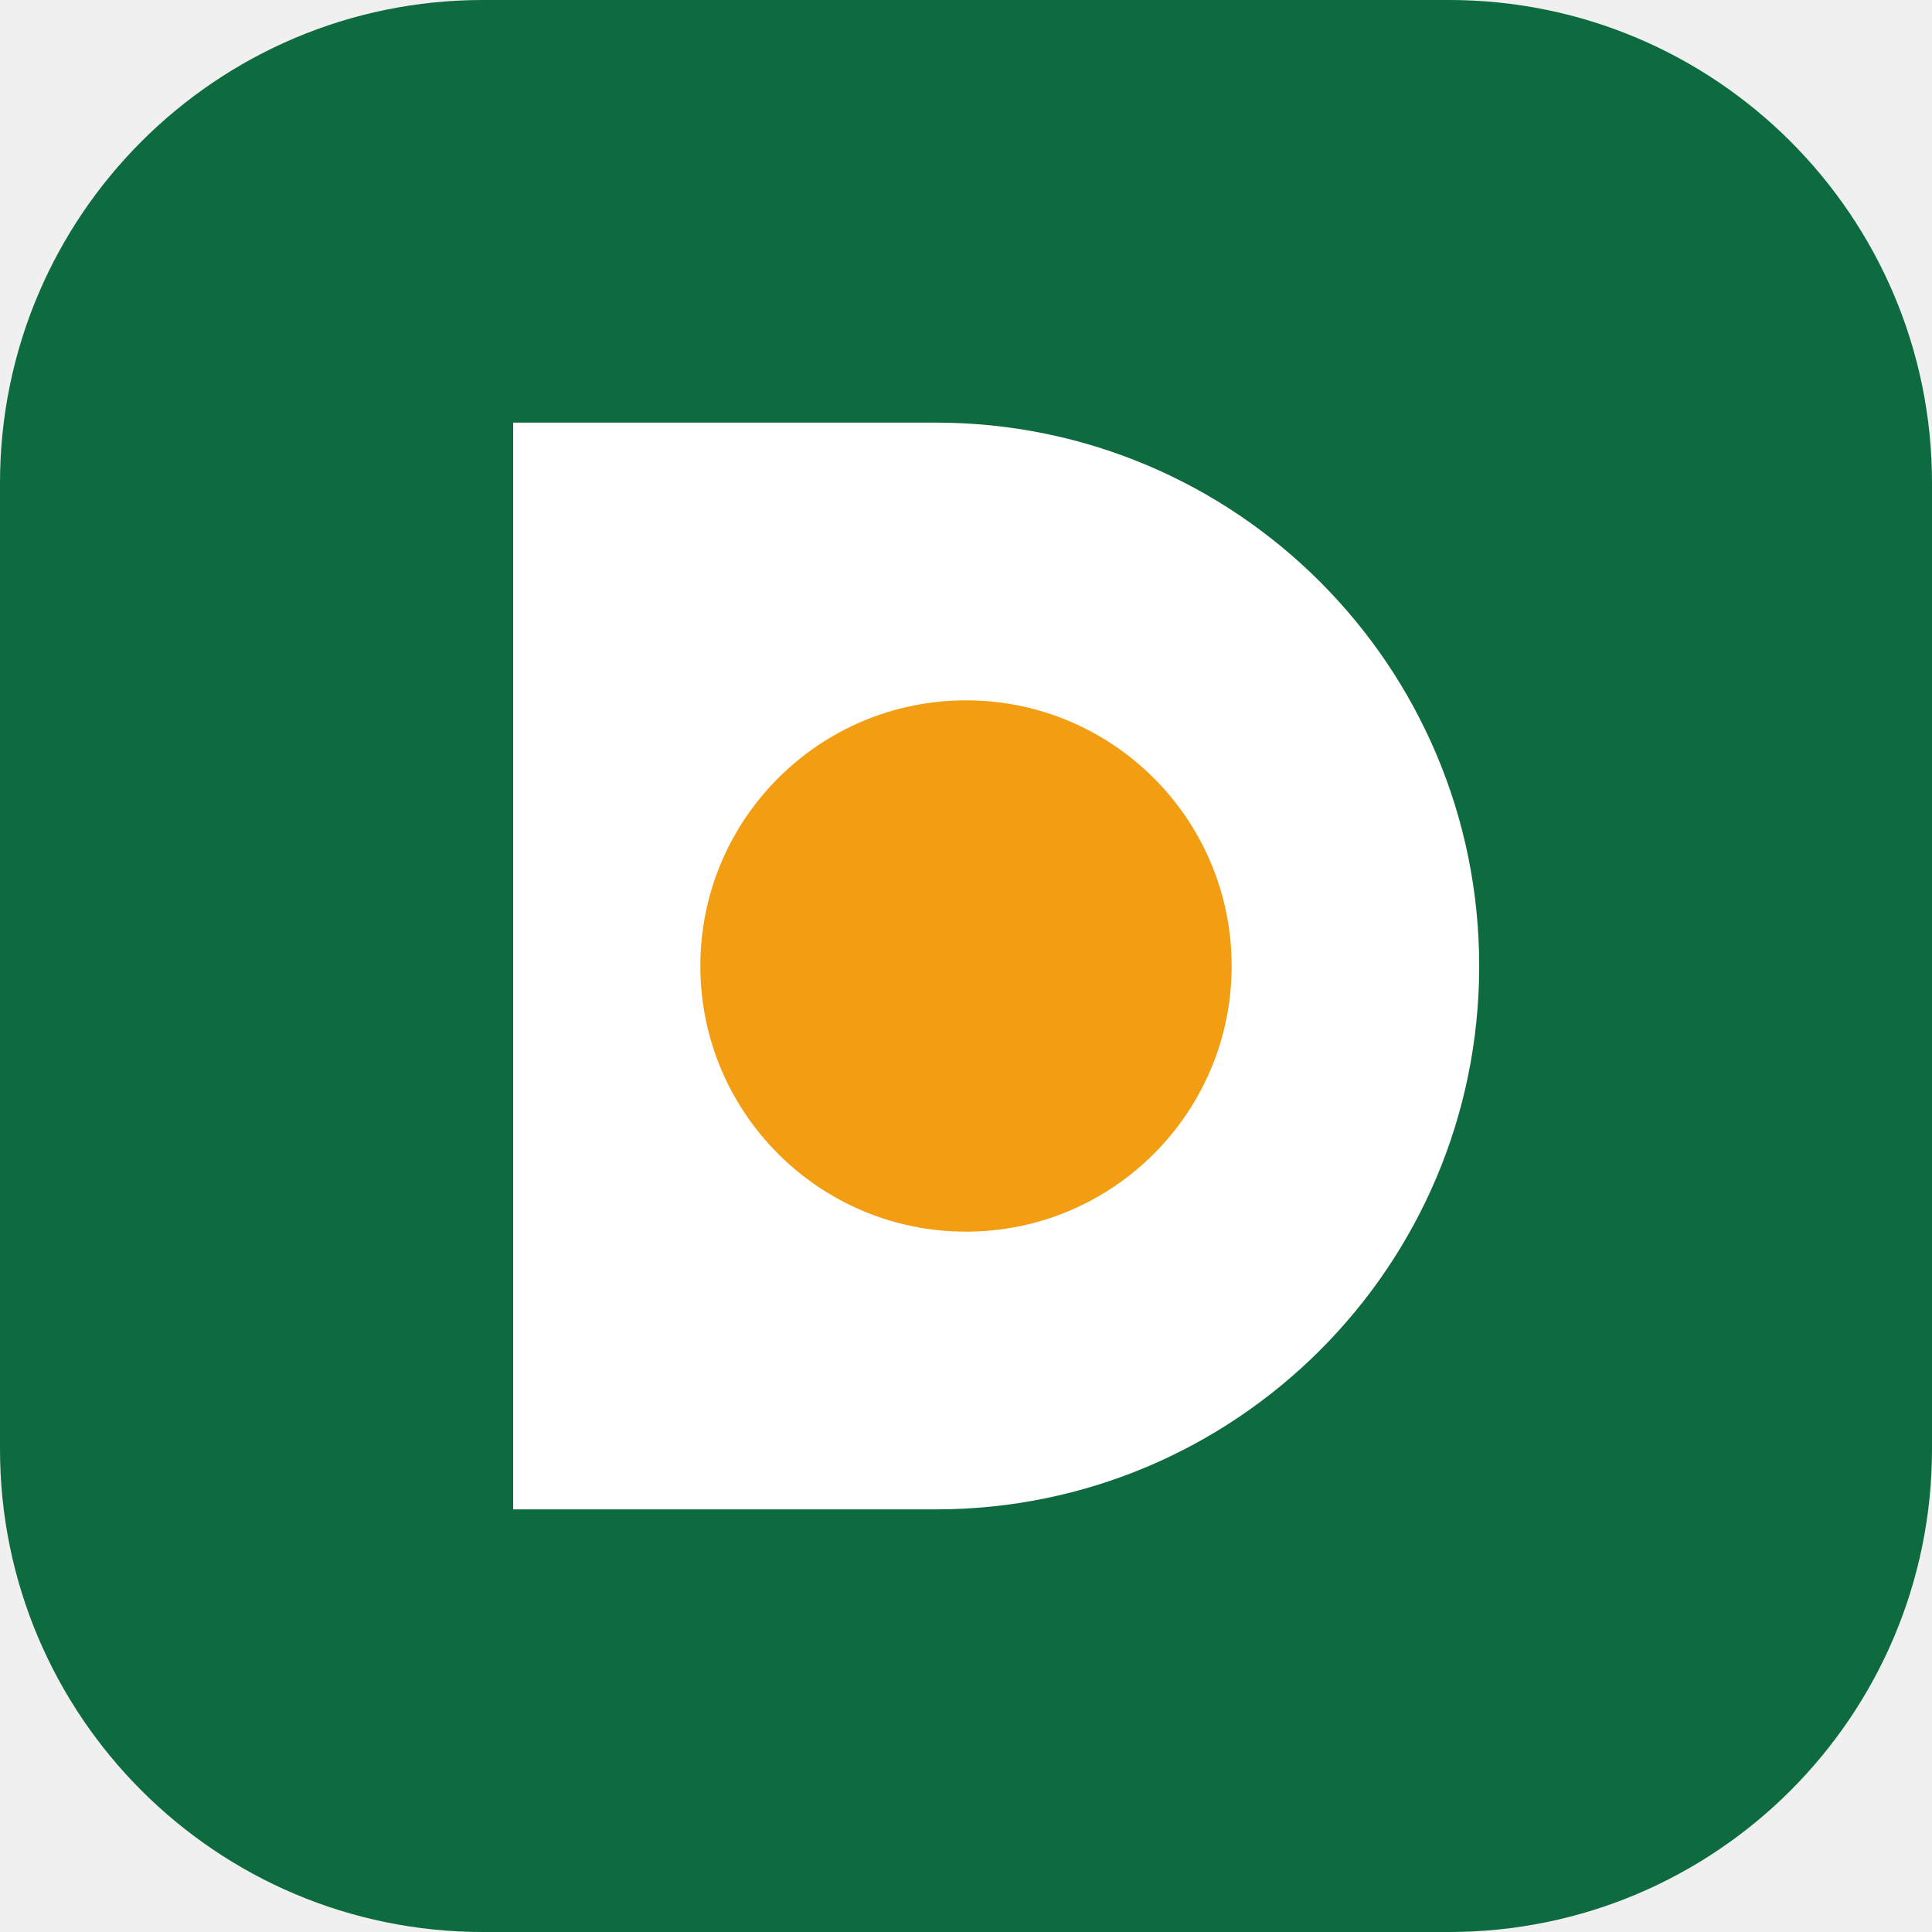
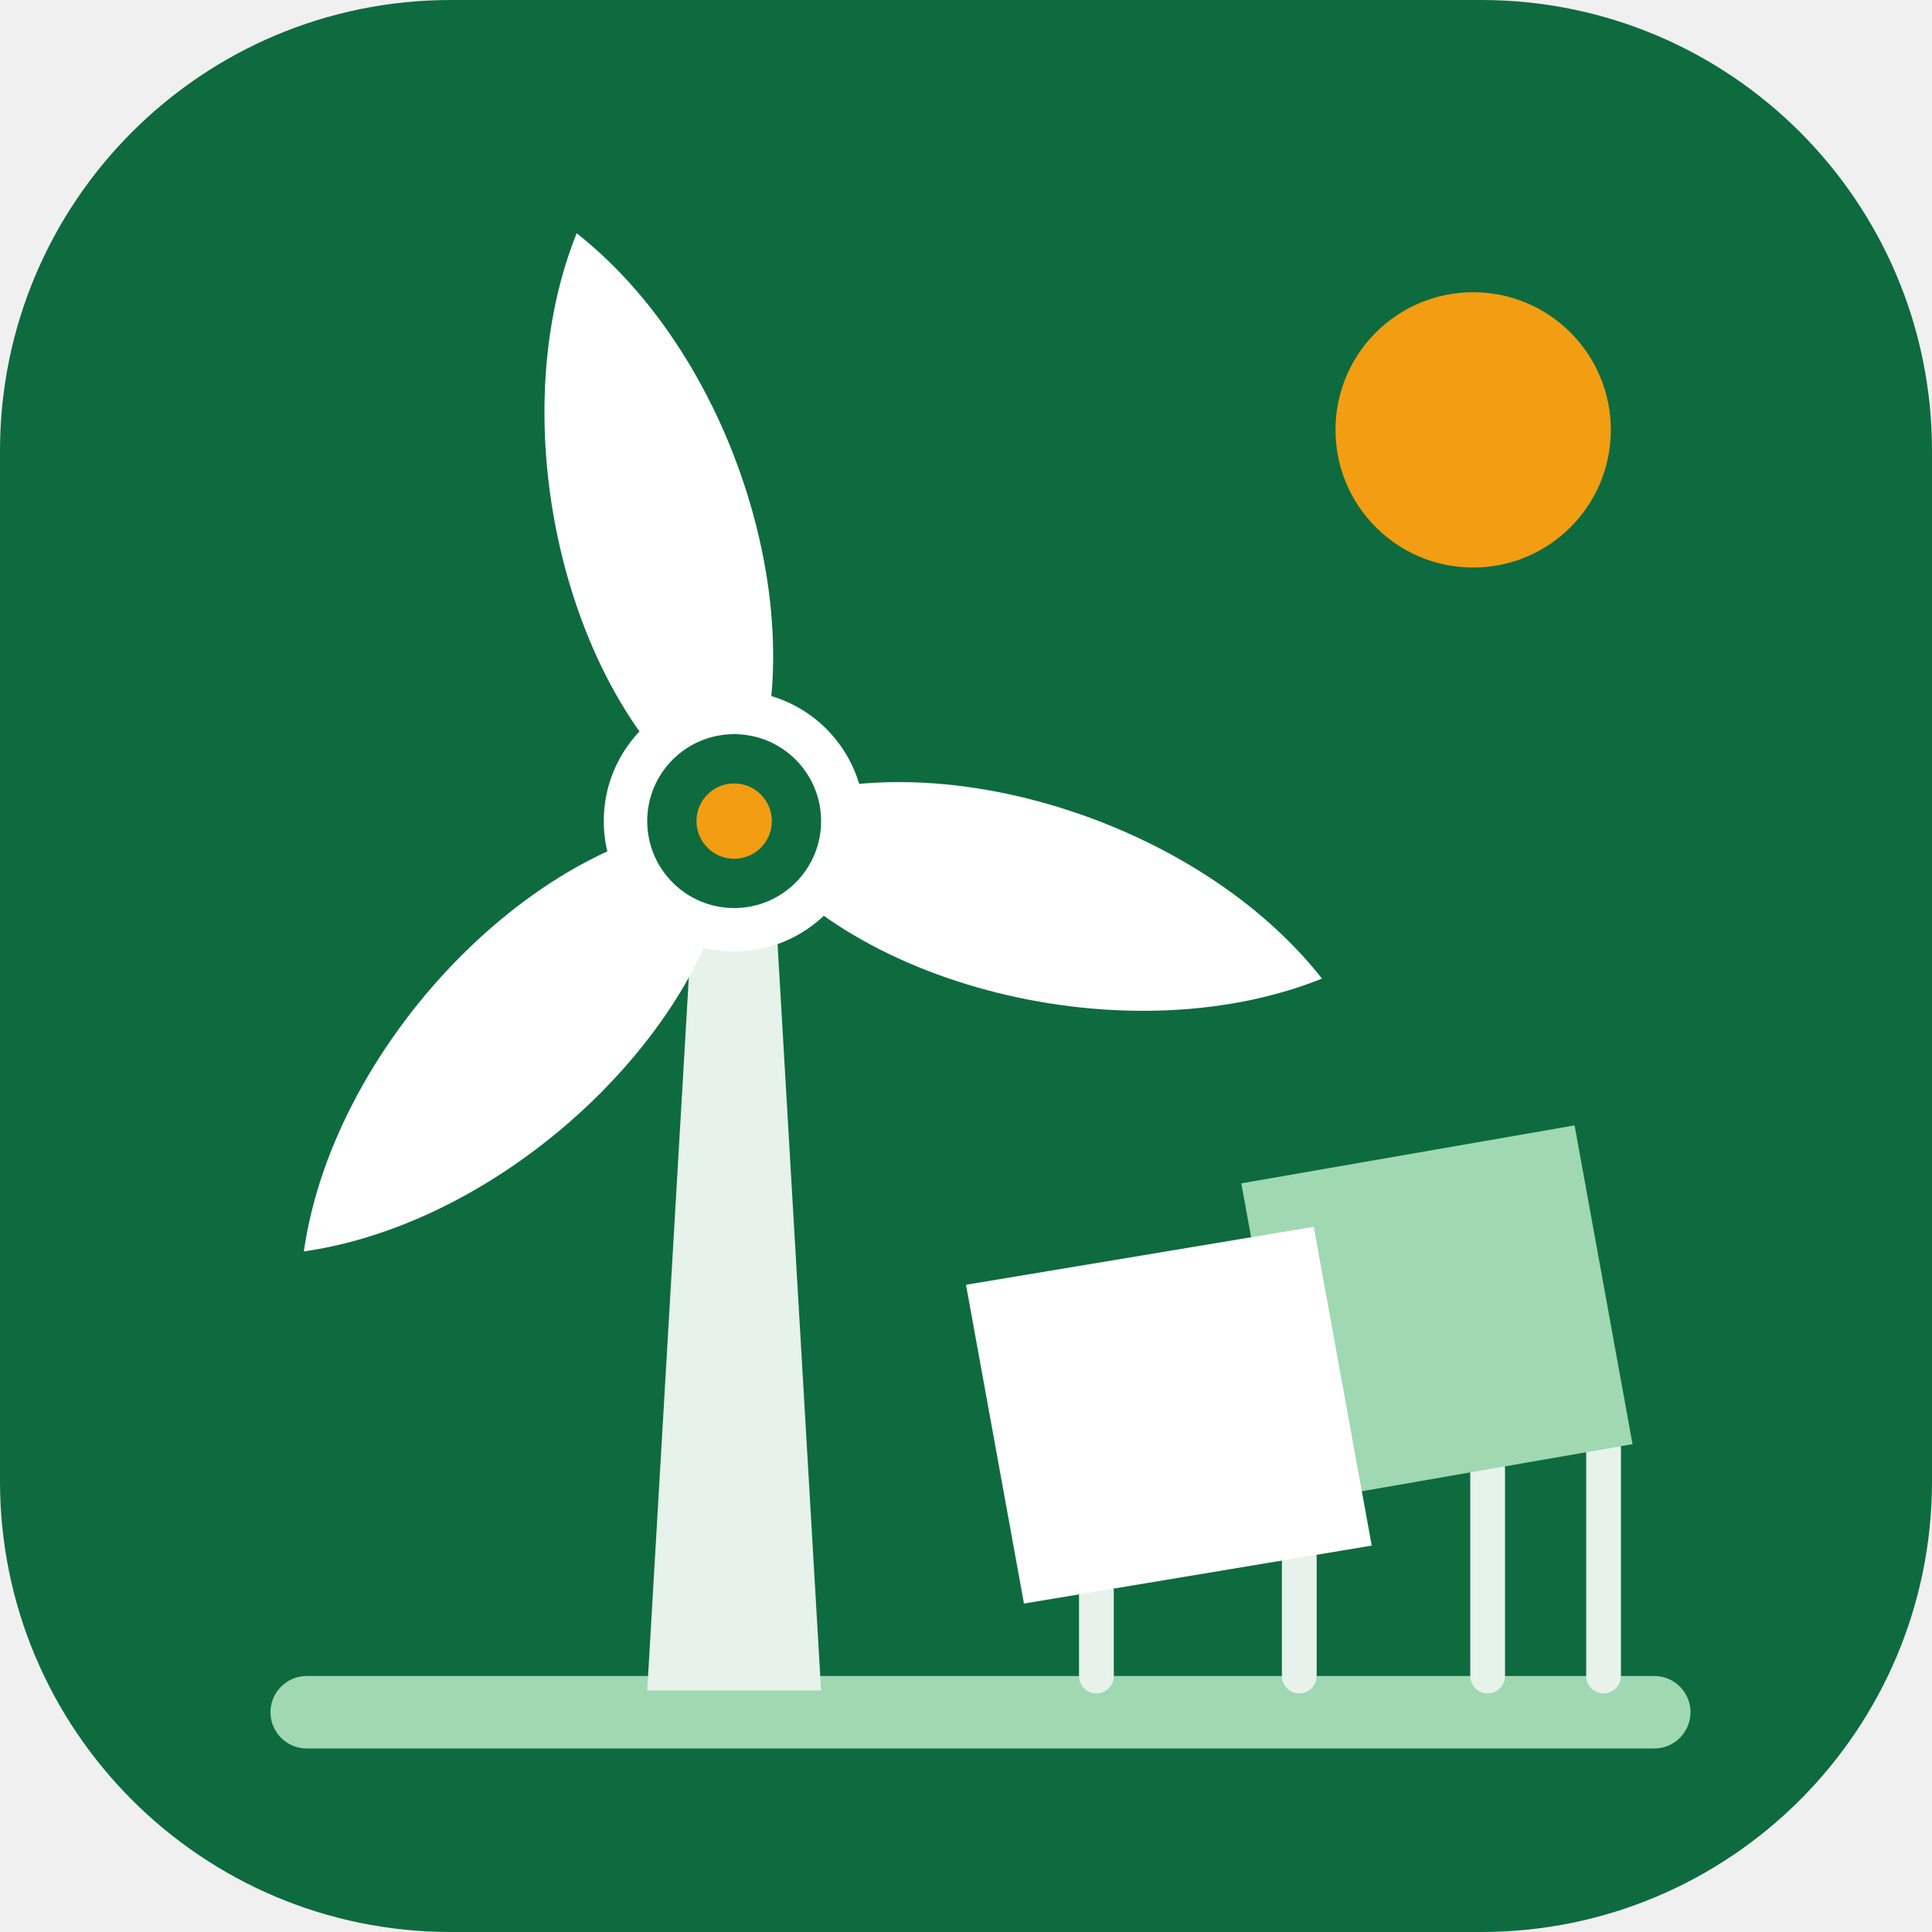
- <svg xmlns="http://www.w3.org/2000/svg" width="32" height="32" viewBox="0 0 32 32">
-   <rect width="32" height="32" rx="8" fill="#0E6B3F" />
-   <path d="M8.5 7h7a9 9 0 0 1 0 18h-7z" fill="#FFFFFF" />
-   <circle cx="16" cy="16" r="4.4" fill="#F29D12" />
+ <svg xmlns="http://www.w3.org/2000/svg" width="32" height="32" viewBox="0 0 120 120">
+   <rect width="120" height="120" rx="28" fill="#0E6B3F" />
+   <g transform="translate(6 6) scale(.9)">
+     <rect x="12" y="109" width="98" height="5" rx="2.5" fill="#9FD8B2" />
+     <path d="M69 103.2V109M83 100.8V109M96 94.7V109M104 93.3V109" stroke="#E6F2EA" stroke-width="2.4" stroke-linecap="round" fill="none" />
+     <polygon points="79,75 102,71 106,93 83,97" fill="#9FD8B2" />
+     <polygon points="60,82 84,78 88,100 64,104" fill="#fff" />
+     <polygon points="41.5,50 46.5,50 50,110 38,110" fill="#E6F2EA" />
+     <g transform="rotate(-15 44 50)" fill="#fff">
+       <path id="b" d="M44 50C35 41 35 20 44 8C53 20 53 41 44 50Z" />
+       <path transform="rotate(120 44 50)" d="M44 50C35 41 35 20 44 8C53 20 53 41 44 50Z" />
+       <path transform="rotate(240 44 50)" d="M44 50C35 41 35 20 44 8C53 20 53 41 44 50Z" />
+     </g>
+     <circle cx="44" cy="50" r="7.5" fill="#0E6B3F" stroke="#fff" stroke-width="3" />
+     <circle cx="44" cy="50" r="2.6" fill="#F29D12" />
+     <circle cx="95" cy="23" r="9.5" fill="#F29D12" />
+   </g>
</svg>
